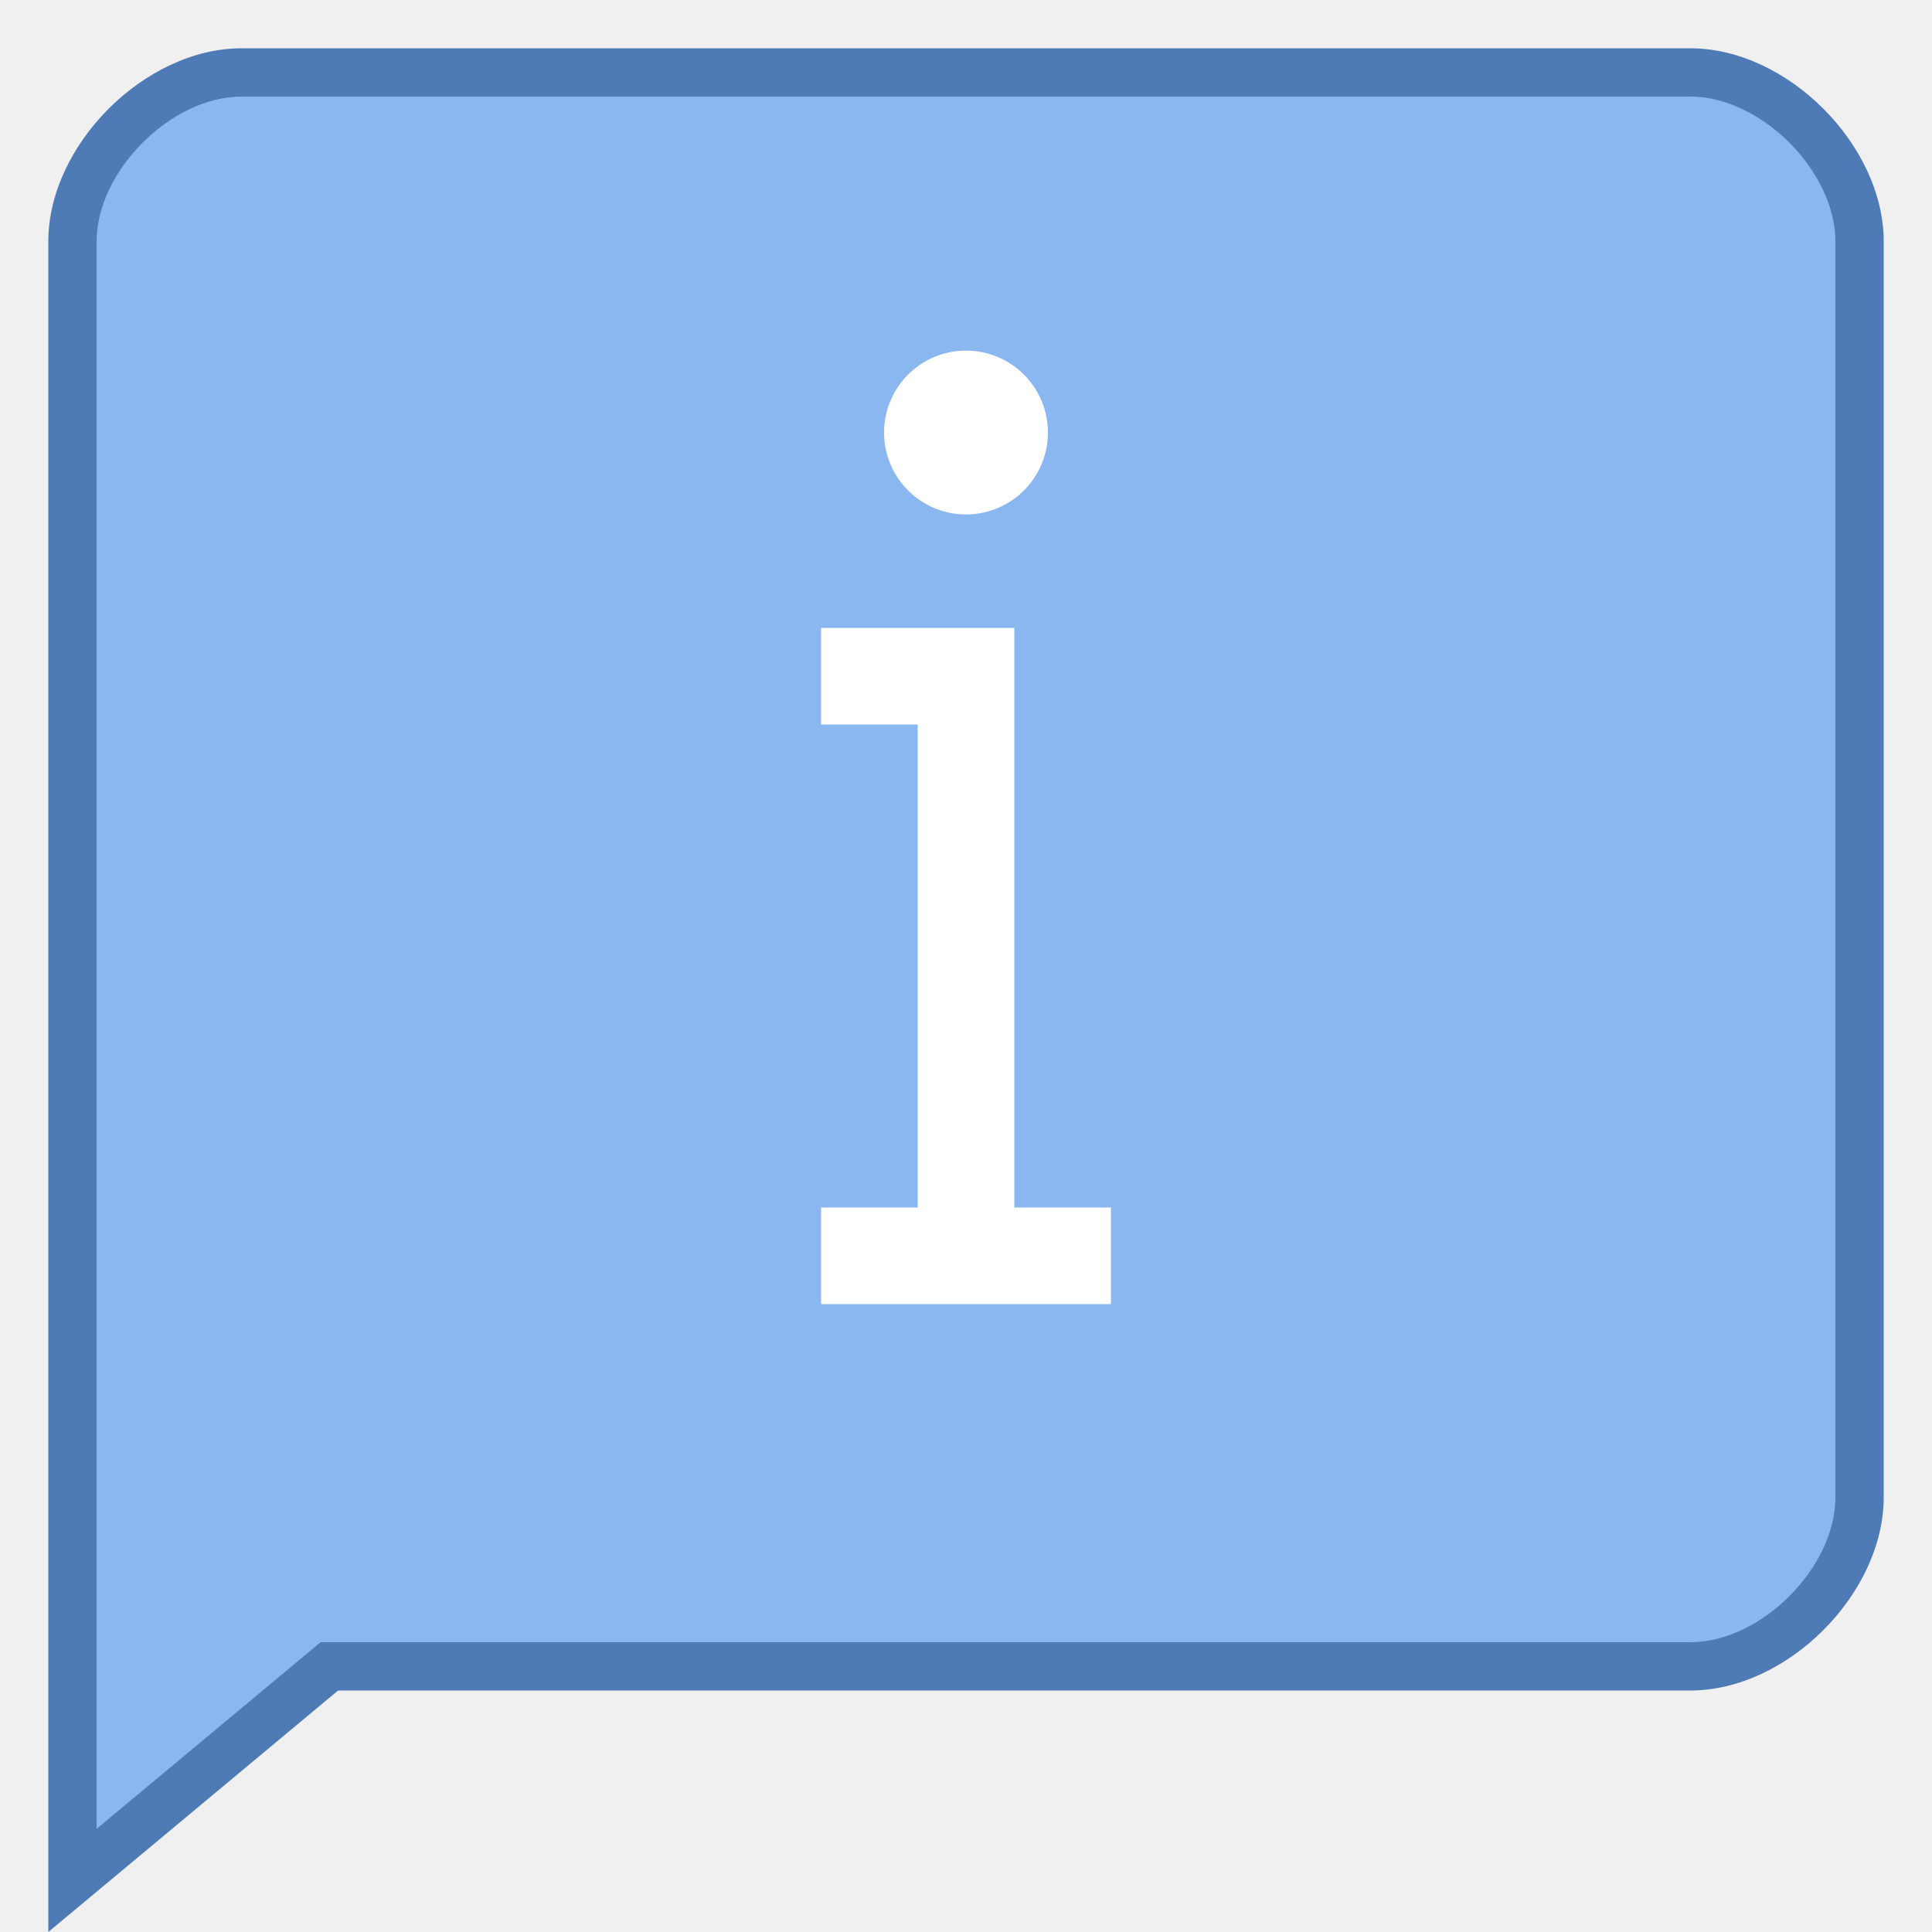
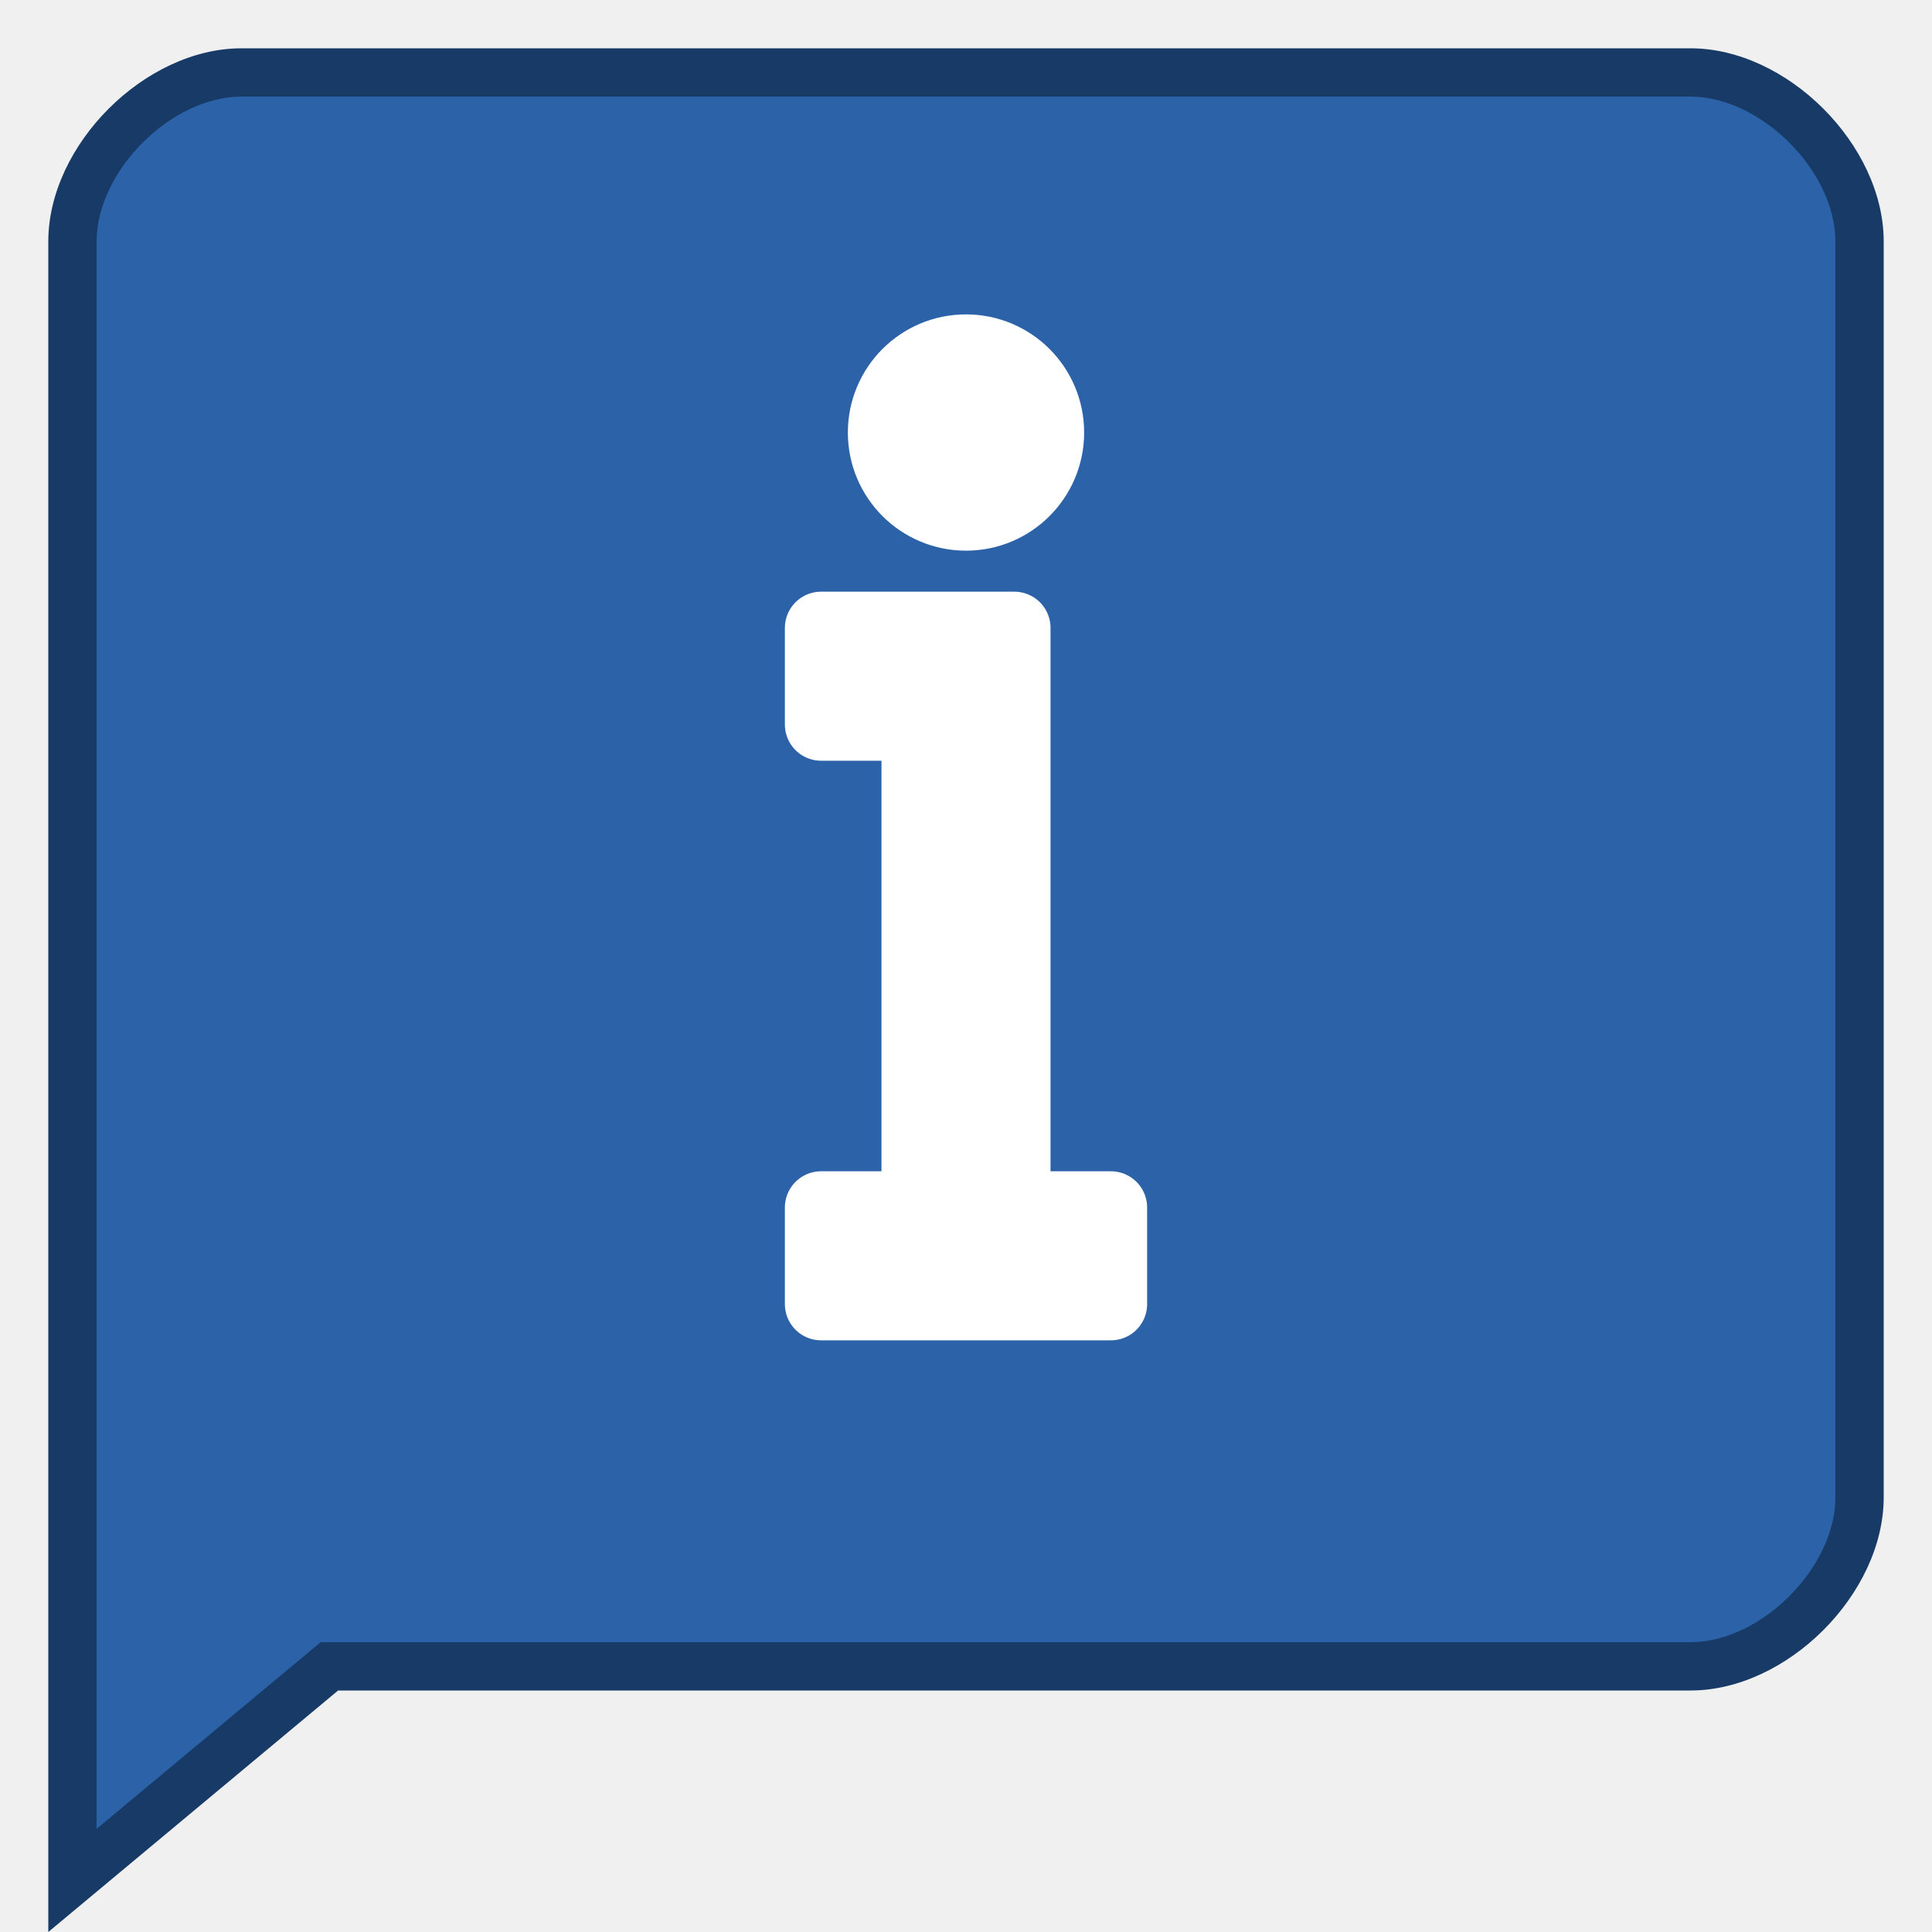
<svg xmlns="http://www.w3.org/2000/svg" viewBox="0 0 40 40" width="480px" height="480px">
-   <path fill="#8bb7f0" d="M1.5,5c0-1.733,1.767-3.5,3.5-3.5h30c1.733,0,3.5,1.767,3.5,3.5v26c0,1.733-1.767,3.5-3.5,3.5H6.819 L1.5,38.933V5z" />
-   <path fill="#4e7ab5" d="M35,2c1.458,0,3,1.542,3,3v26c0,1.458-1.542,3-3,3H7H6.638L6.36,34.232L2,37.865V5 c0-1.458,1.542-3,3-3H35 M35,1H5C3,1,1,3,1,5v35l6-5h28c2,0,4-2,4-4V5C39,3,37,1,35,1L35,1z" />
-   <path fill="#fff" d="M20 7.259A1.696 1.696 0 1 0 20 10.651 1.696 1.696 0 1 0 20 7.259zM21 25L21 13 17 13 17 15 19 15 19 25 17 25 17 27 23 27 23 25z" />
+   <path fill="#2b62a8" d="M1.5,5c0-1.733,1.767-3.5,3.5-3.5h30c1.733,0,3.5,1.767,3.5,3.5v26c0,1.733-1.767,3.5-3.5,3.5H6.819 L1.5,38.933V5z" />
+   <path fill="#173a66" d="M35,2c1.458,0,3,1.542,3,3v26c0,1.458-1.542,3-3,3H7H6.638L6.36,34.232L2,37.865V5 c0-1.458,1.542-3,3-3H35 M35,1H5C3,1,1,3,1,5v35l6-5h28c2,0,4-2,4-4V5C39,3,37,1,35,1L35,1z" />
+   <path fill="#fff" stroke="#fff" stroke-width="1.5" stroke-linejoin="round" d="M20 7.259A1.696 1.696 0 1 0 20 10.651 1.696 1.696 0 1 0 20 7.259zM21 25L21 13 17 13 17 15 19 15 19 25 17 25 17 27 23 27 23 25z" />
</svg>
